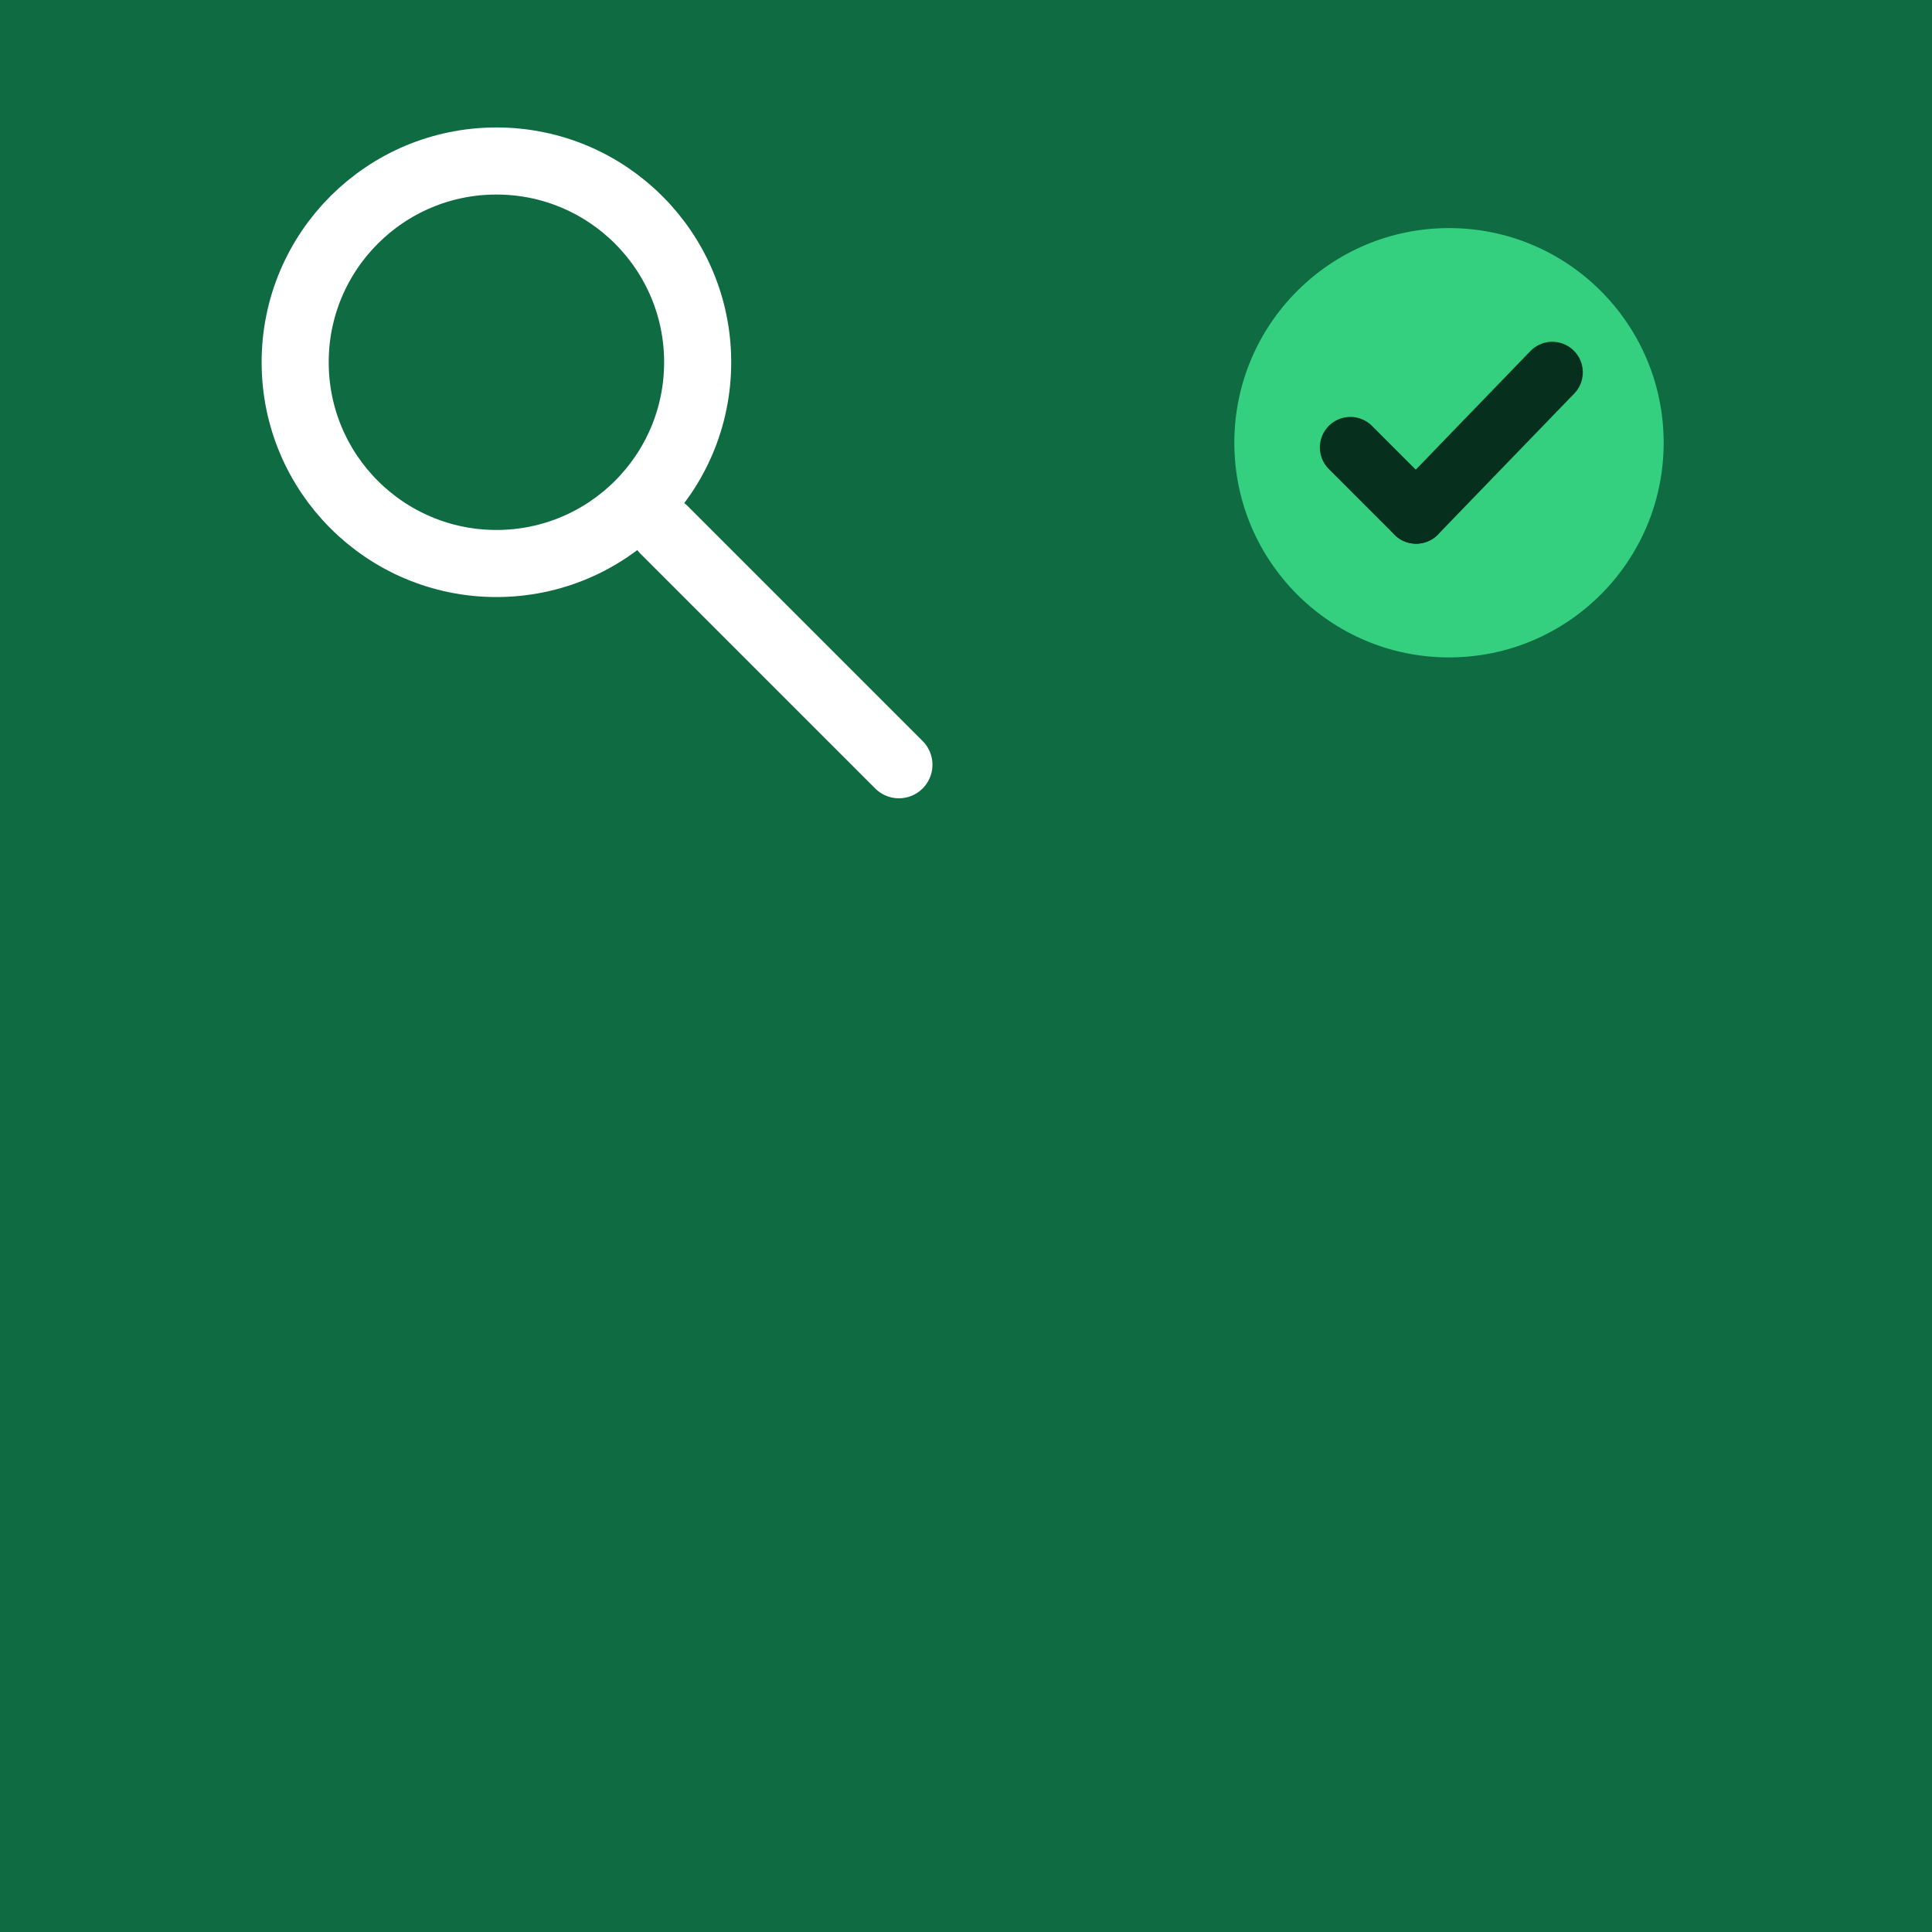
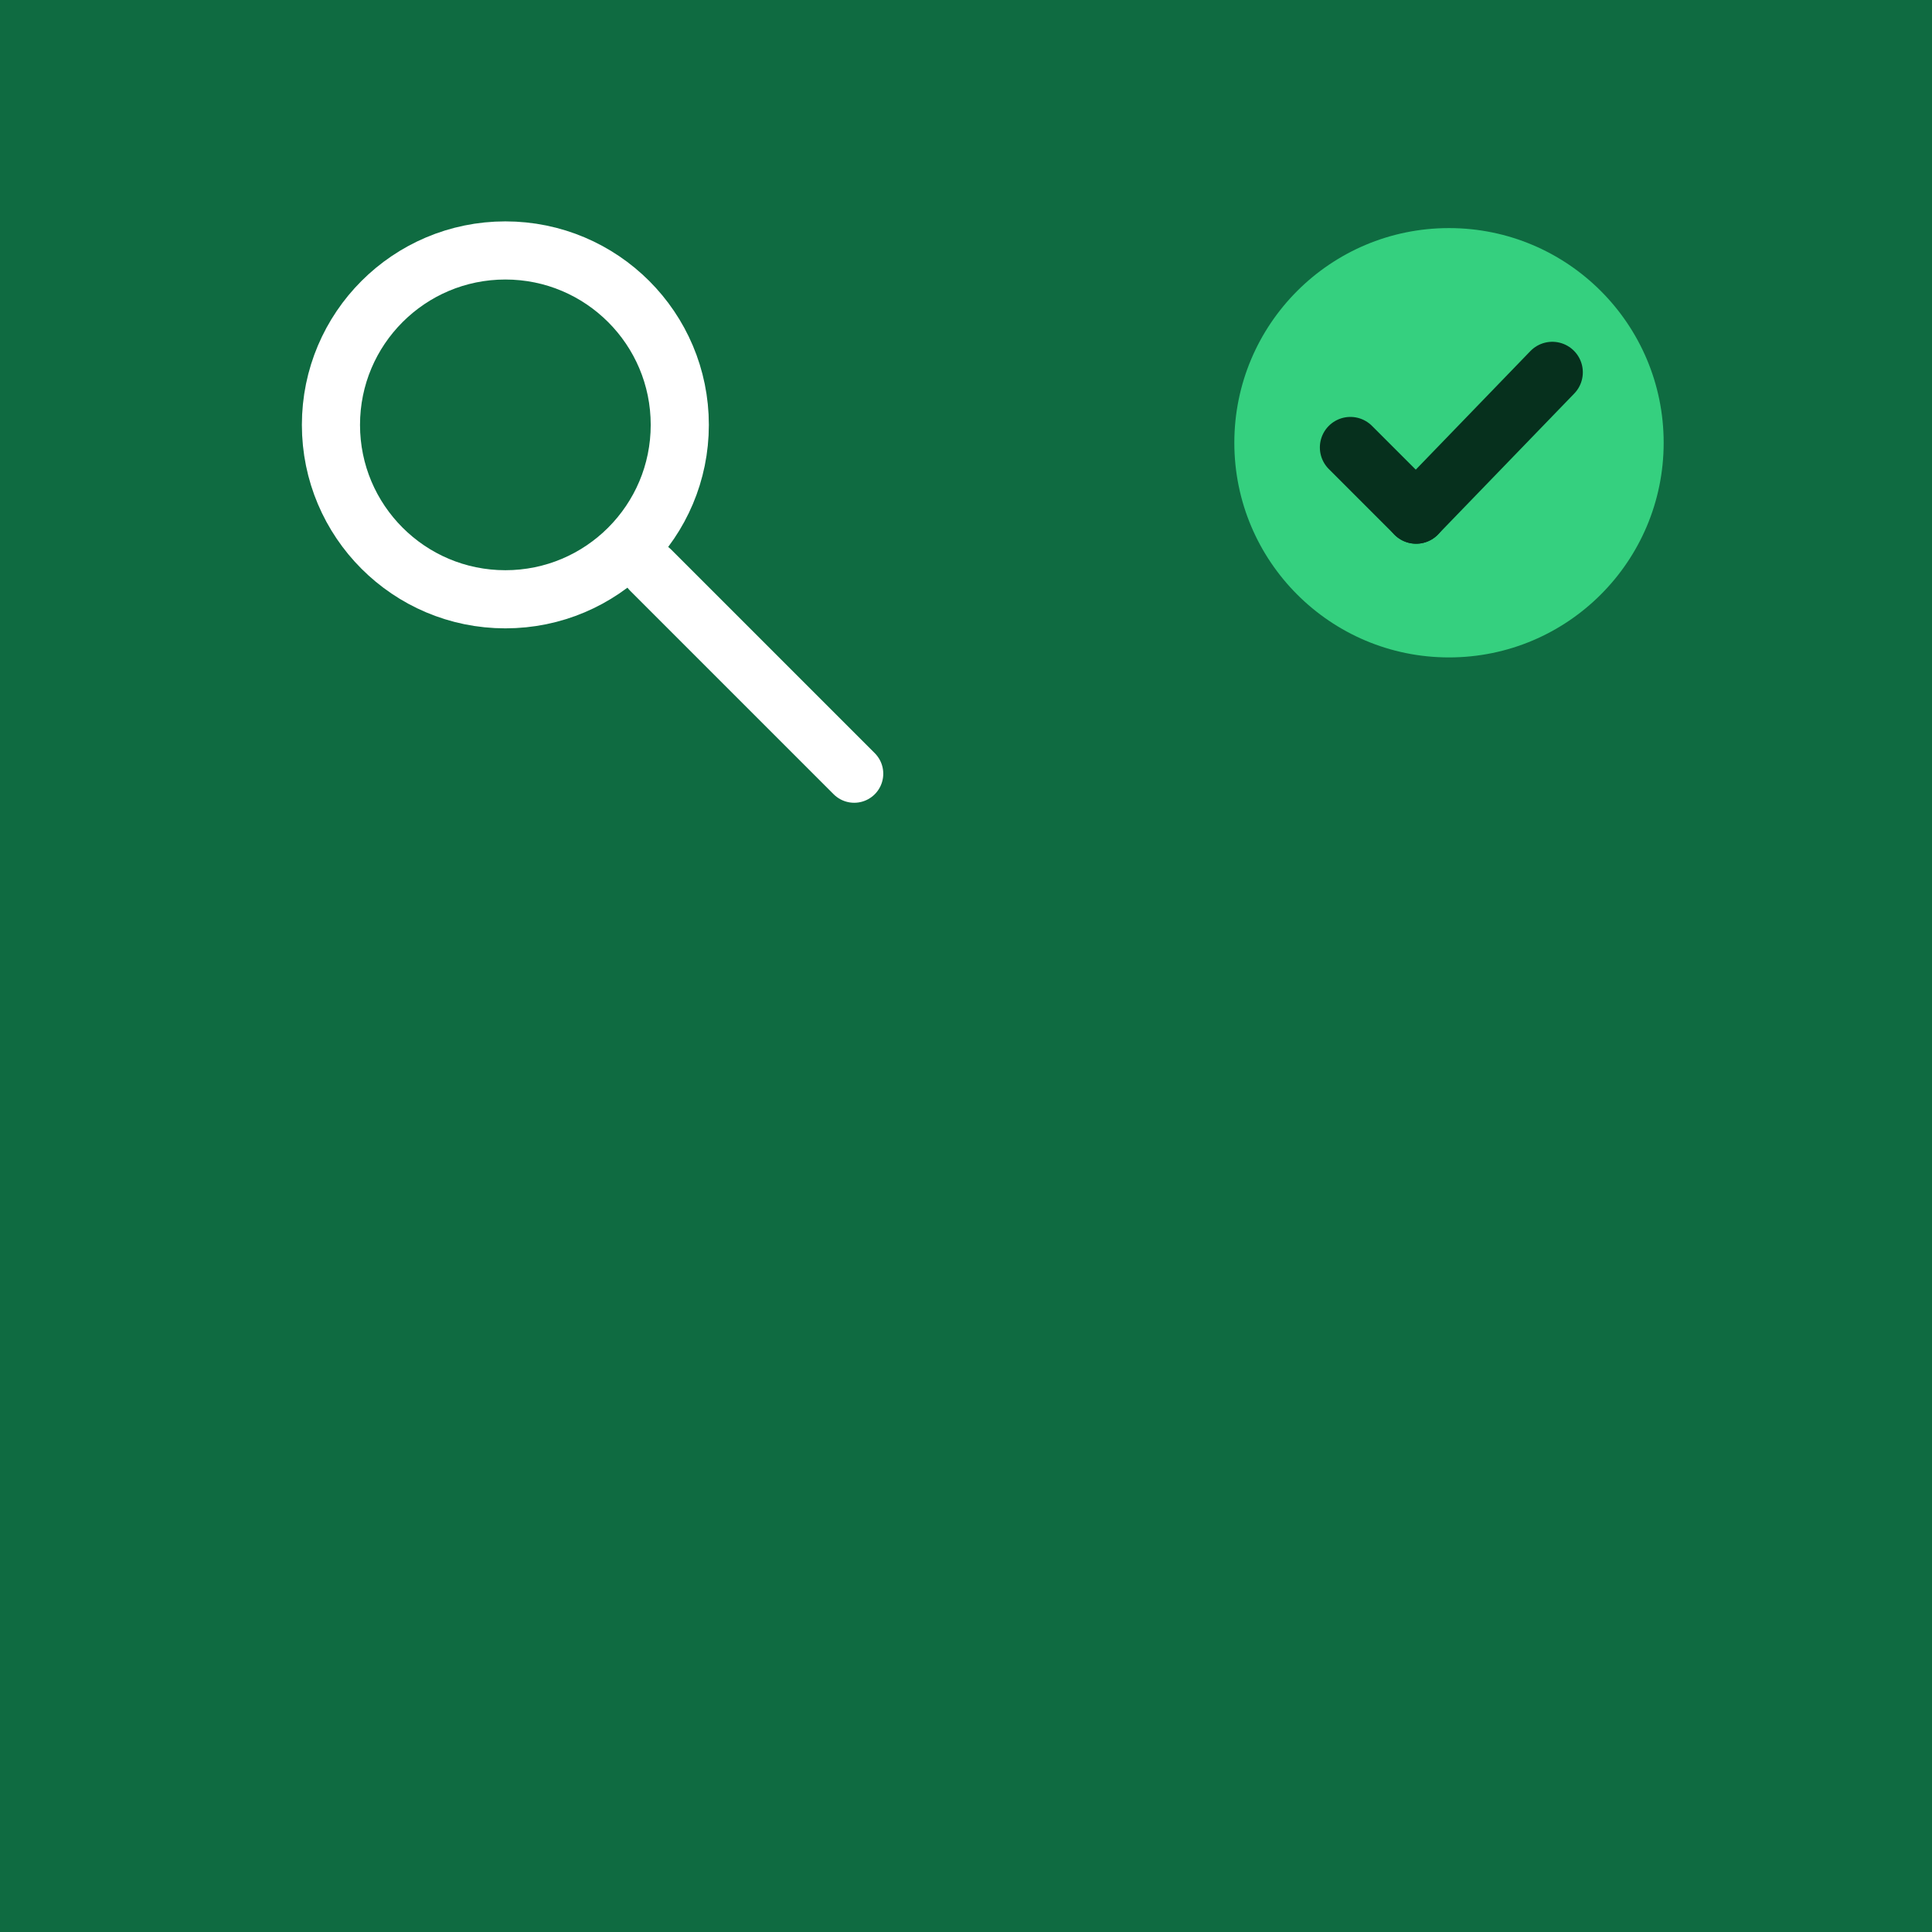
<svg xmlns="http://www.w3.org/2000/svg" viewBox="0 0 144 144">
  <rect x="0" y="0" width="144" height="144" fill="#0f6b41" />
-   <circle cx="37" cy="27" r="15" fill="none" stroke="#ffffff" stroke-width="5" />
-   <line x1="49.5" y1="39.5" x2="67" y2="57" stroke="#ffffff" stroke-width="5" stroke-linecap="round" />
+   <circle cx="37.667" cy="31.667" r="13" fill="none" stroke="#ffffff" stroke-width="4.333" />
+   <line x1="48.5" y1="42.5" x2="63.667" y2="57.667" stroke="#ffffff" stroke-width="4.333" stroke-linecap="round" />
  <circle cx="108" cy="33" r="16" fill="#35d07f" />
  <line x1="100.65" y1="33.35" x2="105.55" y2="38.25" stroke="#06301d" stroke-width="4.55" stroke-linecap="round" />
  <line x1="105.55" y1="38.25" x2="115.7" y2="27.75" stroke="#06301d" stroke-width="4.55" stroke-linecap="round" />
</svg>
